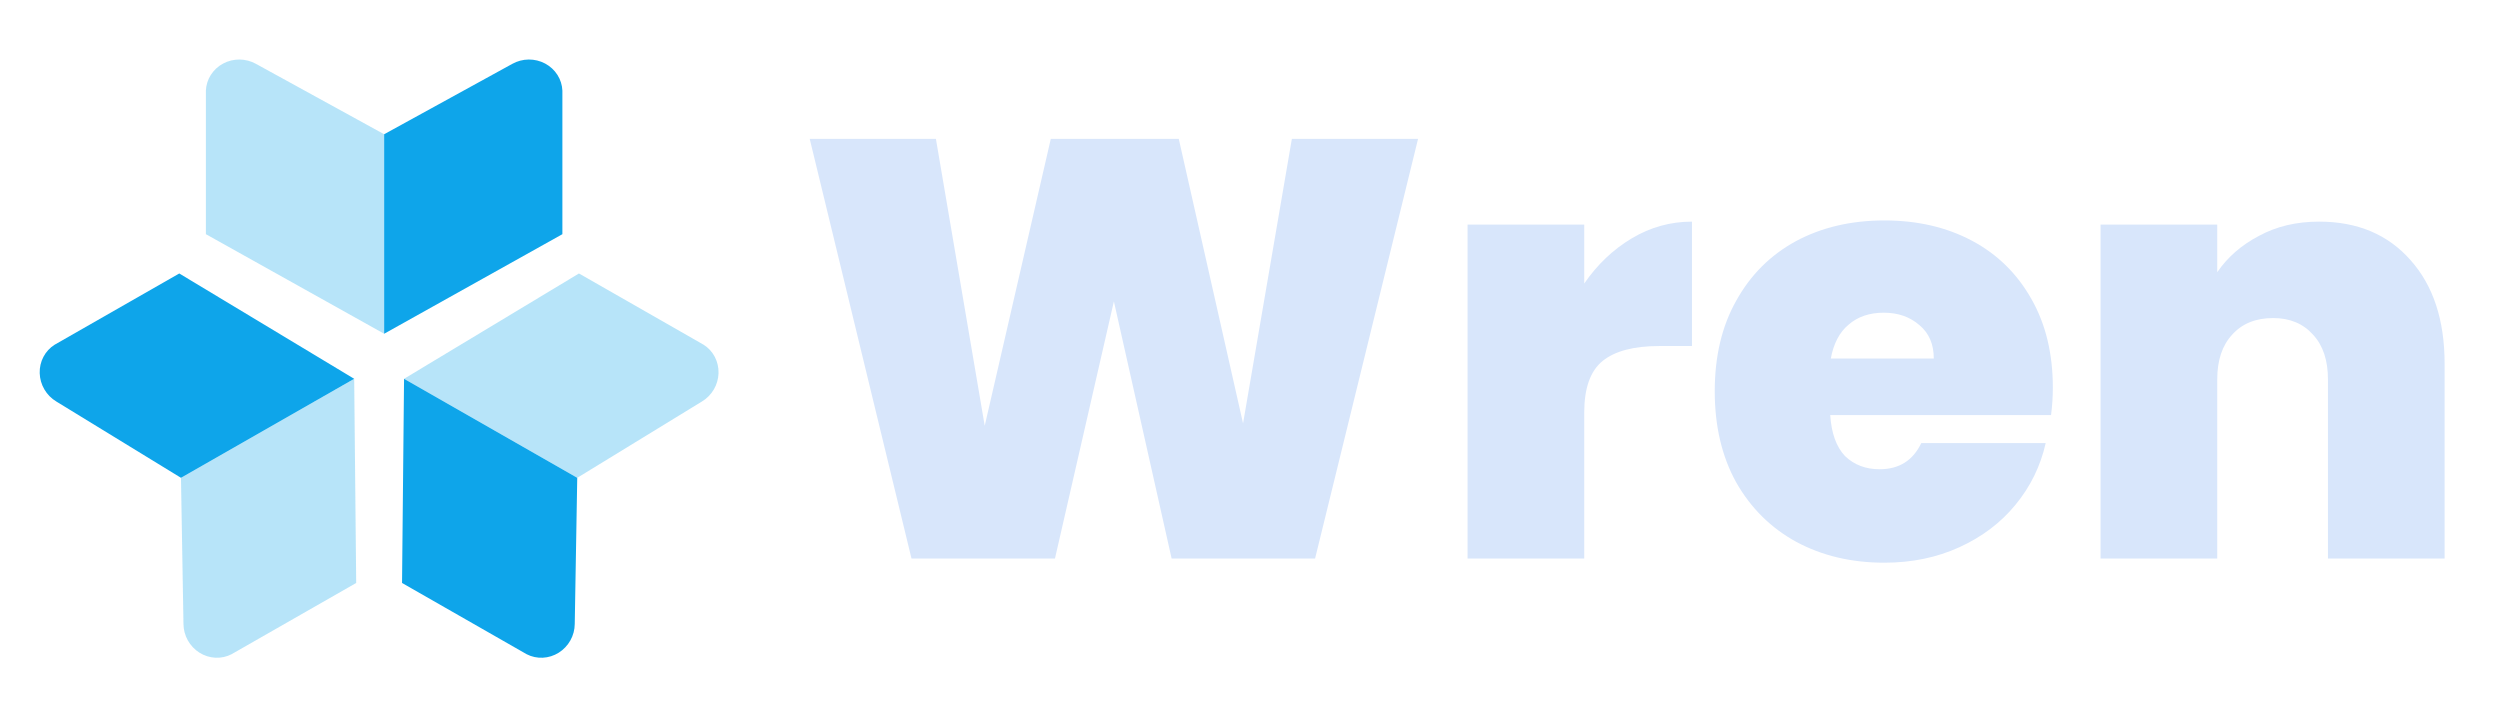
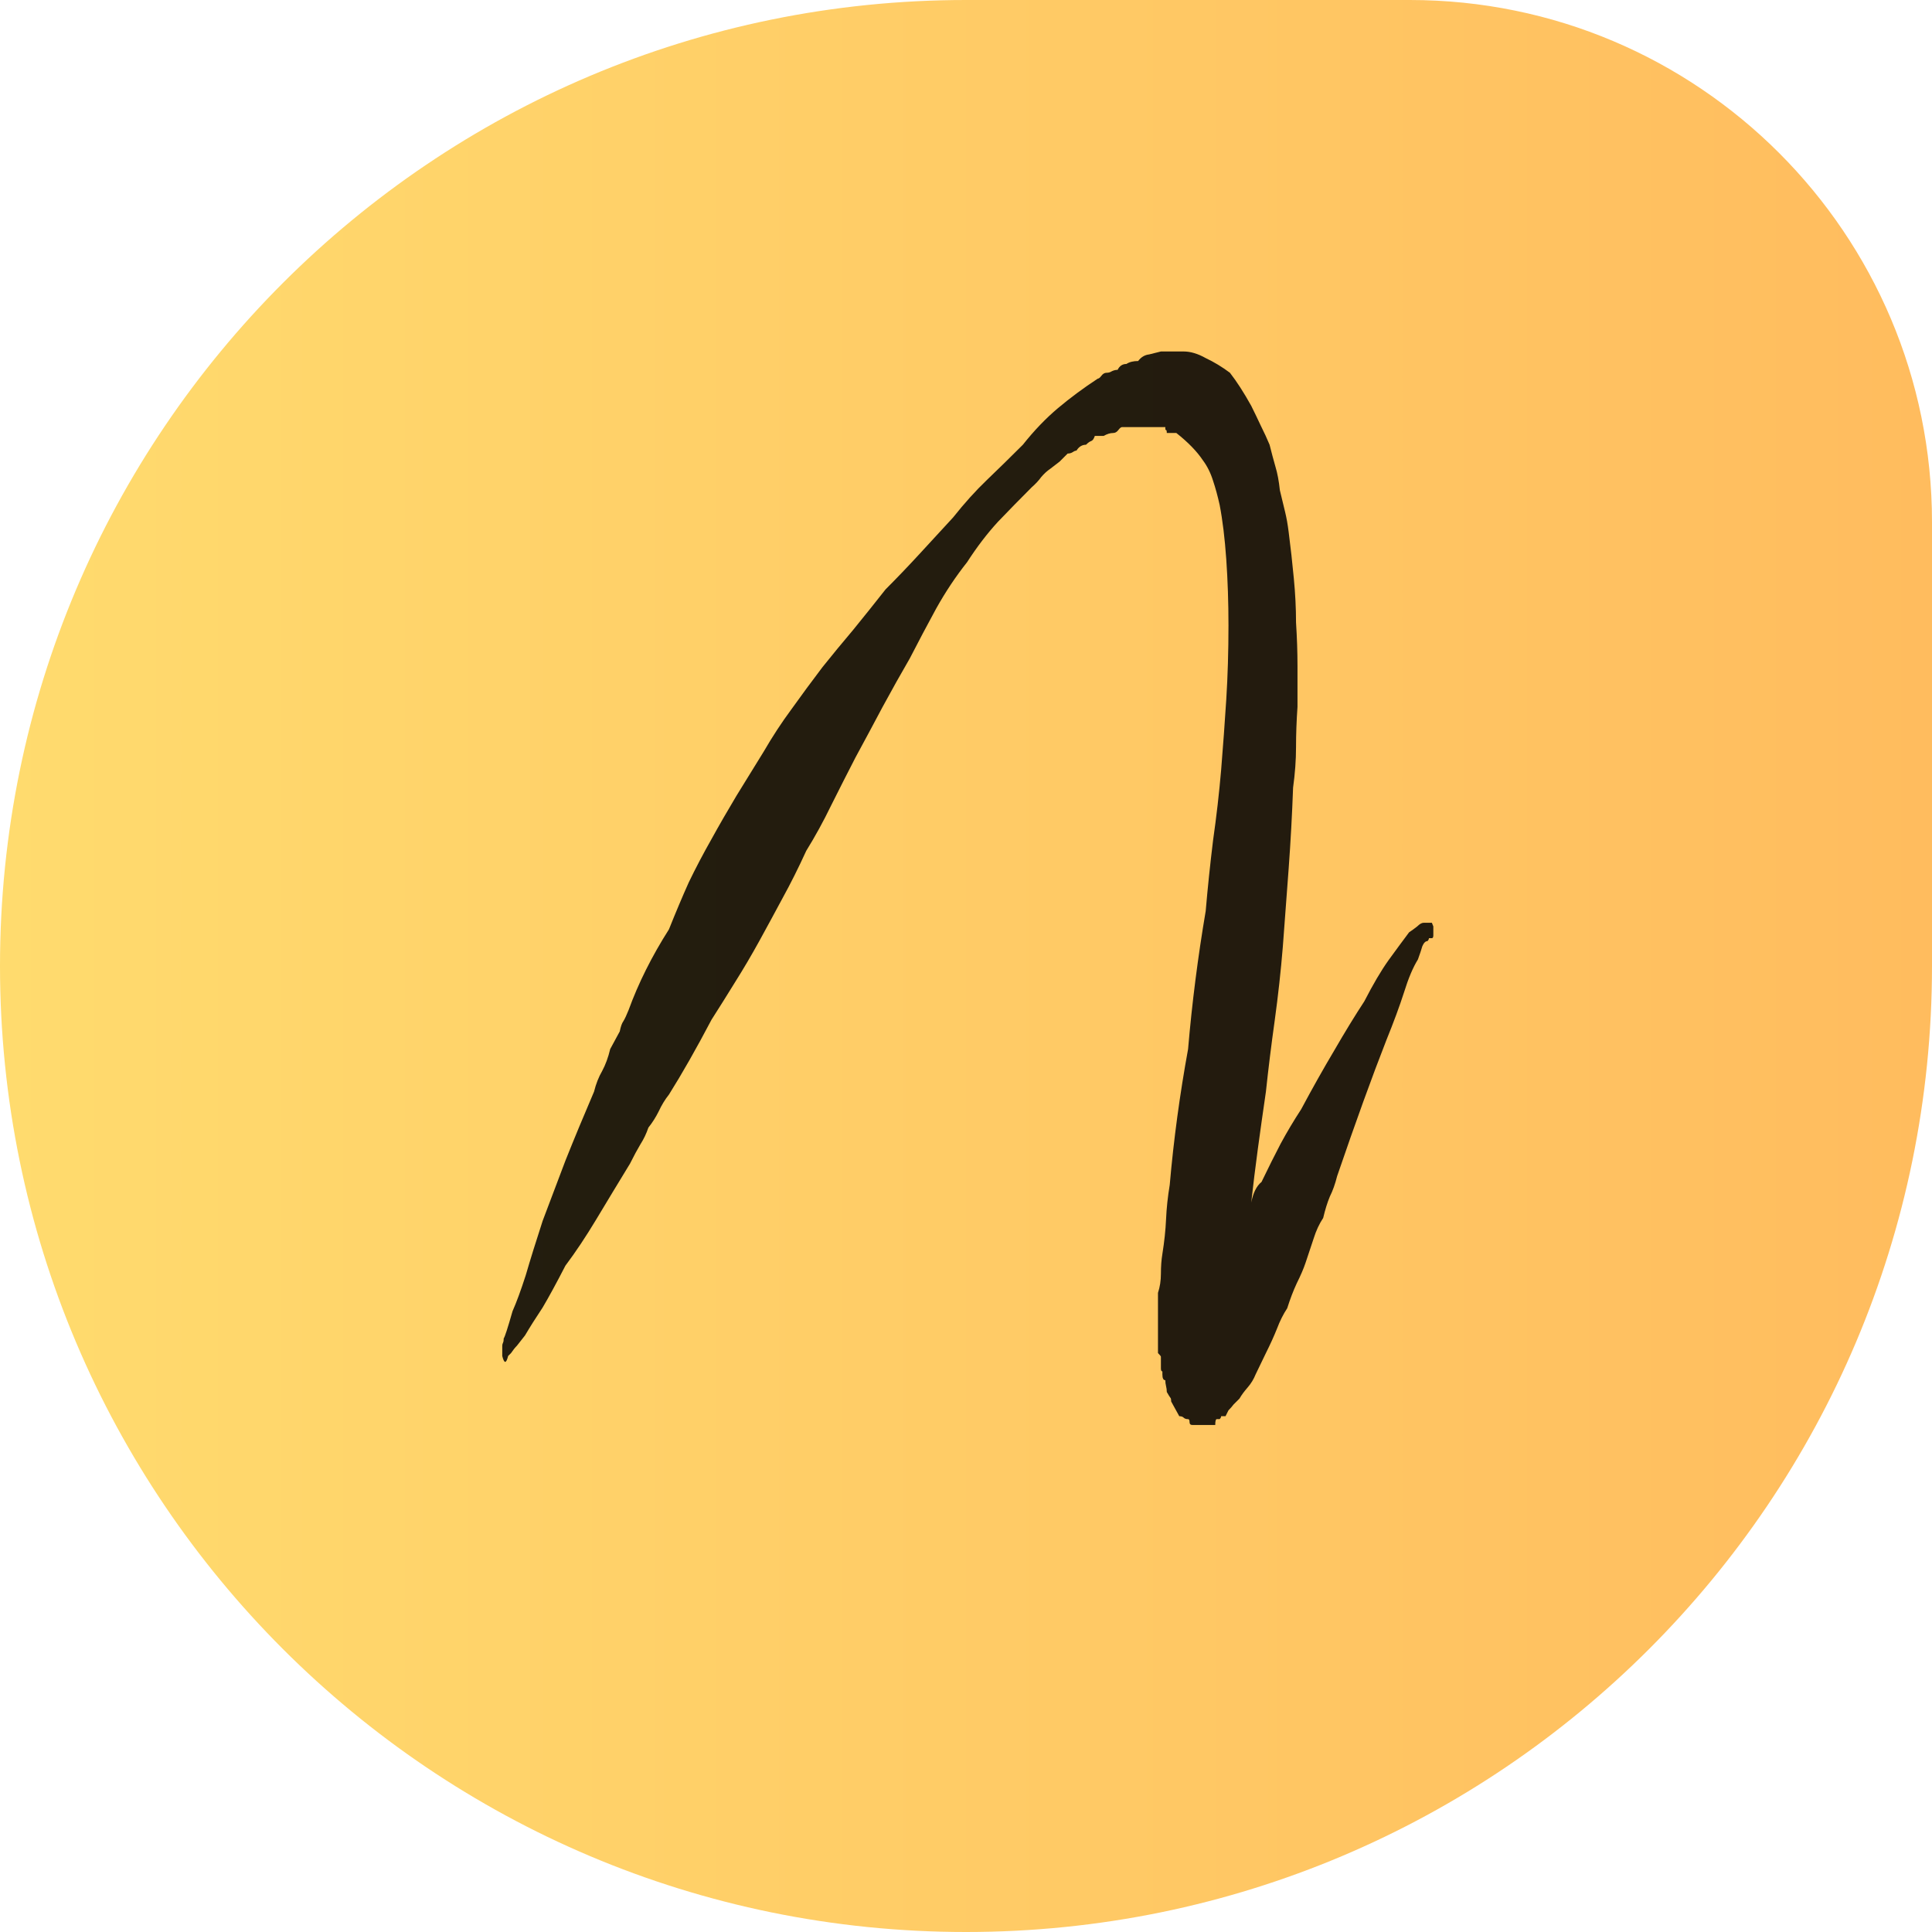
- <svg xmlns="http://www.w3.org/2000/svg" width="126" height="36" viewBox="0 0 126 36" fill="none">
-   <path d="M28.344 4.567V11.803L19.361 16.821V6.766L25.819 3.219C26.07 3.079 26.355 3.003 26.645 3C26.934 2.997 27.22 3.067 27.474 3.202C27.728 3.338 27.942 3.535 28.094 3.774C28.247 4.013 28.333 4.286 28.344 4.567Z" fill="#0EA5EA" />
-   <path opacity="0.3" d="M10.377 4.567V11.803L19.361 16.821V6.766L12.902 3.219C12.651 3.079 12.367 3.003 12.077 3C11.787 2.997 11.501 3.067 11.247 3.202C10.993 3.338 10.779 3.535 10.627 3.774C10.474 4.013 10.388 4.286 10.377 4.567Z" fill="#0EA5EA" />
-   <path d="M26.544 32.973L20.263 29.382L20.364 19.092L29.093 24.082L28.967 31.45C28.965 31.737 28.89 32.022 28.748 32.275C28.607 32.528 28.404 32.742 28.161 32.895C27.917 33.048 27.64 33.136 27.357 33.149C27.074 33.163 26.794 33.102 26.544 32.973Z" fill="#0EA5EA" />
-   <path opacity="0.3" d="M35.461 17.374L29.179 13.783L20.364 19.092L29.093 24.082L35.378 20.235C35.625 20.087 35.831 19.878 35.978 19.627C36.124 19.377 36.206 19.094 36.214 18.806C36.222 18.519 36.157 18.236 36.025 17.985C35.893 17.734 35.699 17.523 35.461 17.374Z" fill="#0EA5EA" />
-   <path opacity="0.3" d="M11.67 32.973L17.952 29.382L17.851 19.092L9.121 24.082L9.247 31.45C9.25 31.737 9.325 32.022 9.466 32.275C9.608 32.528 9.81 32.742 10.054 32.895C10.298 33.048 10.575 33.136 10.858 33.149C11.141 33.163 11.421 33.102 11.67 32.973Z" fill="#0EA5EA" />
-   <path d="M2.754 17.374L9.035 13.783L17.851 19.092L9.121 24.082L2.837 20.235C2.59 20.087 2.383 19.878 2.237 19.627C2.09 19.377 2.009 19.094 2.001 18.806C1.992 18.519 2.057 18.236 2.189 17.985C2.321 17.734 2.516 17.523 2.754 17.374Z" fill="#0EA5EA" />
-   <path d="M71.47 7L66.28 28.15H59.05L56.14 15.19L53.17 28.15H45.94L40.81 7H47.17L49.63 21.46L52.96 7H59.41L62.65 21.34L65.11 7H71.47Z" fill="#D8E6FB" />
-   <path d="M79.845 14.29C80.505 13.33 81.305 12.57 82.245 12.01C83.185 11.45 84.195 11.17 85.275 11.17V17.44H83.625C82.345 17.44 81.395 17.69 80.775 18.19C80.155 18.69 79.845 19.56 79.845 20.8V28.15H73.965V11.32H79.845V14.29Z" fill="#D8E6FB" />
-   <path d="M103.463 19.54C103.463 20 103.433 20.46 103.373 20.92H92.243C92.303 21.84 92.553 22.53 92.993 22.99C93.453 23.43 94.033 23.65 94.733 23.65C95.713 23.65 96.413 23.21 96.833 22.33H103.103C102.843 23.49 102.333 24.53 101.573 25.45C100.833 26.35 99.893 27.06 98.753 27.58C97.613 28.1 96.353 28.36 94.973 28.36C93.313 28.36 91.833 28.01 90.533 27.31C89.253 26.61 88.243 25.61 87.503 24.31C86.783 23.01 86.423 21.48 86.423 19.72C86.423 17.96 86.783 16.44 87.503 15.16C88.223 13.86 89.223 12.86 90.503 12.16C91.803 11.46 93.293 11.11 94.973 11.11C96.633 11.11 98.103 11.45 99.383 12.13C100.663 12.81 101.663 13.79 102.383 15.07C103.103 16.33 103.463 17.82 103.463 19.54ZM97.463 18.07C97.463 17.35 97.223 16.79 96.743 16.39C96.263 15.97 95.663 15.76 94.943 15.76C94.223 15.76 93.633 15.96 93.173 16.36C92.713 16.74 92.413 17.31 92.273 18.07H97.463Z" fill="#D8E6FB" />
-   <path d="M116.879 11.17C118.819 11.17 120.359 11.82 121.499 13.12C122.639 14.4 123.209 16.14 123.209 18.34V28.15H117.329V19.12C117.329 18.16 117.079 17.41 116.579 16.87C116.079 16.31 115.409 16.03 114.569 16.03C113.689 16.03 112.999 16.31 112.499 16.87C111.999 17.41 111.749 18.16 111.749 19.12V28.15H105.869V11.32H111.749V13.72C112.269 12.96 112.969 12.35 113.849 11.89C114.729 11.41 115.739 11.17 116.879 11.17Z" fill="#D8E6FB" />
+ <svg xmlns="http://www.w3.org/2000/svg" width="185" height="185" viewBox="0 0 185 185" fill="none">
+   <path d="M0 92.5C0 41.414 41.414 0 92.5 0H135C162.614 0 185 22.386 185 50V92.5C185 143.586 143.586 185 92.5 185V185C41.414 185 0 143.586 0 92.5V92.5Z" fill="url(#paint0_linear_13_13)" />
+   <path d="M137.109 88.359C137.109 88.359 137.156 88.477 137.25 88.711V88.992C137.25 89.18 137.25 89.367 137.25 89.555C137.25 89.742 137.203 89.836 137.109 89.836H136.828C136.828 89.93 136.781 90.023 136.688 90.117C136.5 90.117 136.336 90.281 136.195 90.609C136.102 90.938 135.961 91.359 135.773 91.875C135.305 92.625 134.859 93.68 134.438 95.039C134.016 96.352 133.453 97.875 132.75 99.609C131.391 103.078 129.82 107.414 128.039 112.617C127.852 113.367 127.617 114.023 127.336 114.586C127.102 115.148 126.891 115.828 126.703 116.625C126.328 117.188 126.023 117.844 125.789 118.594C125.555 119.297 125.297 120.07 125.016 120.914C124.828 121.477 124.547 122.133 124.172 122.883C123.844 123.586 123.539 124.383 123.258 125.273C122.883 125.836 122.555 126.492 122.273 127.242C121.992 127.945 121.641 128.719 121.219 129.562L120.234 131.602C120.047 132.07 119.789 132.492 119.461 132.867C119.133 133.242 118.875 133.594 118.688 133.922C118.5 134.109 118.312 134.297 118.125 134.484C117.984 134.672 117.82 134.859 117.633 135.047L117.352 135.609H116.93C116.93 135.703 116.883 135.797 116.789 135.891H116.508C116.414 135.891 116.367 136.078 116.367 136.453H116.086H115.945H115.664H115.453H115.172H114.75H114.609H114.188C114 136.453 113.906 136.359 113.906 136.172C113.906 135.984 113.859 135.891 113.766 135.891C113.578 135.891 113.438 135.844 113.344 135.75C113.25 135.656 113.109 135.609 112.922 135.609L112.148 134.203C112.148 134.016 112.125 133.898 112.078 133.852C112.031 133.805 111.914 133.617 111.727 133.289C111.727 133.102 111.703 132.914 111.656 132.727C111.609 132.539 111.586 132.352 111.586 132.164C111.398 132.164 111.305 131.977 111.305 131.602V131.32C111.211 131.32 111.164 131.227 111.164 131.039V130.758C111.164 130.289 111.164 130.008 111.164 129.914C111.164 129.867 111.07 129.75 110.883 129.562V129V128.719V125.555V123.797C111.07 123.234 111.164 122.625 111.164 121.969C111.164 121.266 111.211 120.633 111.305 120.07C111.492 118.898 111.609 117.797 111.656 116.766C111.703 115.688 111.82 114.586 112.008 113.461C112.383 109.148 112.969 104.812 113.766 100.453C113.953 98.25 114.188 96.047 114.469 93.844C114.75 91.641 115.078 89.438 115.453 87.234C115.641 85.031 115.875 82.781 116.156 80.484C116.484 78.188 116.742 75.938 116.93 73.734C117.117 71.438 117.281 69.188 117.422 66.984C117.562 64.734 117.633 62.367 117.633 59.883C117.633 57.68 117.562 55.57 117.422 53.555C117.281 51.539 117.07 49.805 116.789 48.352C116.602 47.508 116.391 46.734 116.156 46.031C115.922 45.281 115.594 44.625 115.172 44.062C114.609 43.219 113.766 42.352 112.641 41.461H111.727C111.727 41.273 111.703 41.18 111.656 41.18C111.609 41.18 111.586 41.133 111.586 41.039V40.898H111.164H110.32H109.406H108.562H107.438C107.344 40.898 107.227 40.992 107.086 41.18C106.945 41.367 106.781 41.461 106.594 41.461C106.312 41.461 106.008 41.555 105.68 41.742H104.836C104.742 42.023 104.625 42.188 104.484 42.234C104.344 42.281 104.18 42.398 103.992 42.586C103.617 42.586 103.312 42.773 103.078 43.148C102.984 43.148 102.867 43.195 102.727 43.289C102.586 43.383 102.422 43.43 102.234 43.43C101.953 43.711 101.695 43.969 101.461 44.203C101.227 44.391 100.922 44.625 100.547 44.906C100.266 45.094 99.984 45.352 99.703 45.68C99.469 46.008 99.164 46.336 98.789 46.664C97.711 47.742 96.633 48.844 95.555 49.969C94.523 51.094 93.539 52.383 92.602 53.836C91.523 55.195 90.539 56.672 89.648 58.266C88.805 59.812 87.961 61.406 87.117 63.047C86.273 64.5 85.406 66.047 84.516 67.688C83.672 69.281 82.805 70.898 81.914 72.539C81.164 73.992 80.391 75.516 79.594 77.109C78.844 78.656 78.047 80.109 77.203 81.469C76.453 83.109 75.703 84.609 74.953 85.969C74.25 87.281 73.5 88.664 72.703 90.117C71.953 91.477 71.18 92.789 70.383 94.055C69.633 95.273 68.883 96.469 68.133 97.641C66.68 100.406 65.32 102.797 64.055 104.812C63.68 105.281 63.352 105.82 63.07 106.43C62.789 106.992 62.461 107.508 62.086 107.977C61.898 108.539 61.641 109.078 61.312 109.594C61.031 110.062 60.703 110.672 60.328 111.422C59.156 113.344 58.078 115.125 57.094 116.766C56.109 118.406 55.125 119.883 54.141 121.195C53.297 122.836 52.57 124.172 51.961 125.203C51.305 126.188 50.742 127.078 50.273 127.875C49.898 128.344 49.641 128.672 49.5 128.859C49.312 129.047 49.125 129.281 48.938 129.562L48.656 129.844C48.469 130.594 48.281 130.594 48.094 129.844V129V128.859C48.094 128.766 48.117 128.672 48.164 128.578C48.211 128.484 48.234 128.344 48.234 128.156C48.328 128.062 48.609 127.195 49.078 125.555C49.453 124.711 49.875 123.562 50.344 122.109C50.766 120.656 51.305 118.922 51.961 116.906C52.617 115.172 53.344 113.25 54.141 111.141C54.984 109.031 55.898 106.828 56.883 104.531C57.07 103.781 57.328 103.125 57.656 102.562C57.984 101.953 58.242 101.25 58.43 100.453L59.344 98.766C59.438 98.297 59.555 97.969 59.695 97.781C59.836 97.547 60 97.195 60.188 96.727C61.125 94.148 62.414 91.57 64.055 88.992C64.711 87.352 65.344 85.852 65.953 84.492C66.609 83.133 67.336 81.75 68.133 80.344C68.883 78.984 69.68 77.602 70.523 76.195C71.414 74.742 72.281 73.336 73.125 71.977C73.969 70.523 74.859 69.164 75.797 67.898C76.734 66.586 77.719 65.25 78.75 63.891C79.688 62.719 80.672 61.523 81.703 60.305C82.734 59.039 83.766 57.75 84.797 56.438C85.875 55.359 86.953 54.234 88.031 53.062C89.156 51.844 90.234 50.672 91.266 49.547C92.344 48.188 93.422 46.992 94.5 45.961C95.625 44.883 96.773 43.758 97.945 42.586C99.023 41.227 100.148 40.055 101.32 39.07C102.492 38.086 103.758 37.148 105.117 36.258C105.211 36.258 105.328 36.164 105.469 35.977C105.609 35.789 105.773 35.695 105.961 35.695C106.148 35.695 106.312 35.648 106.453 35.555C106.641 35.461 106.828 35.414 107.016 35.414C107.203 35.039 107.484 34.852 107.859 34.852C108.141 34.664 108.516 34.57 108.984 34.57C109.266 34.195 109.617 33.984 110.039 33.938L111.164 33.656H111.305H111.586H112.008H113.344C114 33.656 114.703 33.867 115.453 34.289C116.25 34.664 117.023 35.133 117.773 35.695C118.43 36.539 119.109 37.594 119.812 38.859C120.094 39.422 120.398 40.055 120.727 40.758C121.055 41.414 121.336 42.023 121.57 42.586C121.758 43.336 121.945 44.039 122.133 44.695C122.32 45.305 122.461 46.055 122.555 46.945C122.742 47.695 122.906 48.375 123.047 48.984C123.188 49.547 123.305 50.203 123.398 50.953C123.586 52.406 123.75 53.883 123.891 55.383C124.031 56.836 124.102 58.242 124.102 59.602C124.195 61.055 124.242 62.438 124.242 63.75C124.242 65.016 124.242 66.328 124.242 67.688C124.148 69.047 124.102 70.336 124.102 71.555C124.102 72.773 124.008 74.062 123.82 75.422C123.727 78 123.586 80.578 123.398 83.156C123.211 85.688 123.023 88.195 122.836 90.68C122.648 92.977 122.391 95.32 122.062 97.711C121.734 100.055 121.453 102.328 121.219 104.531C120.938 106.453 120.68 108.281 120.445 110.016C120.211 111.75 120 113.461 119.812 115.148C120 114.211 120.328 113.555 120.797 113.18C121.453 111.82 122.062 110.602 122.625 109.523C123.234 108.398 123.891 107.297 124.594 106.219C125.672 104.203 126.727 102.328 127.758 100.594C128.789 98.812 129.75 97.242 130.641 95.883C131.484 94.242 132.258 92.93 132.961 91.945C133.711 90.914 134.367 90.023 134.93 89.273C135.211 89.086 135.469 88.898 135.703 88.711C135.938 88.477 136.148 88.359 136.336 88.359H136.688H136.828H137.109ZM115.031 122.672H114.75H115.031ZM114.75 122.672H114.609H114.75Z" fill="black" fill-opacity="0.86" />
+   <defs>
+     <linearGradient id="paint0_linear_13_13" x1="0" y1="92" x2="185" y2="92" gradientUnits="userSpaceOnUse">
+       <stop stop-color="#FFDB6E" />
+       <stop offset="1" stop-color="#FFBC5E" />
+     </linearGradient>
+   </defs>
</svg>
